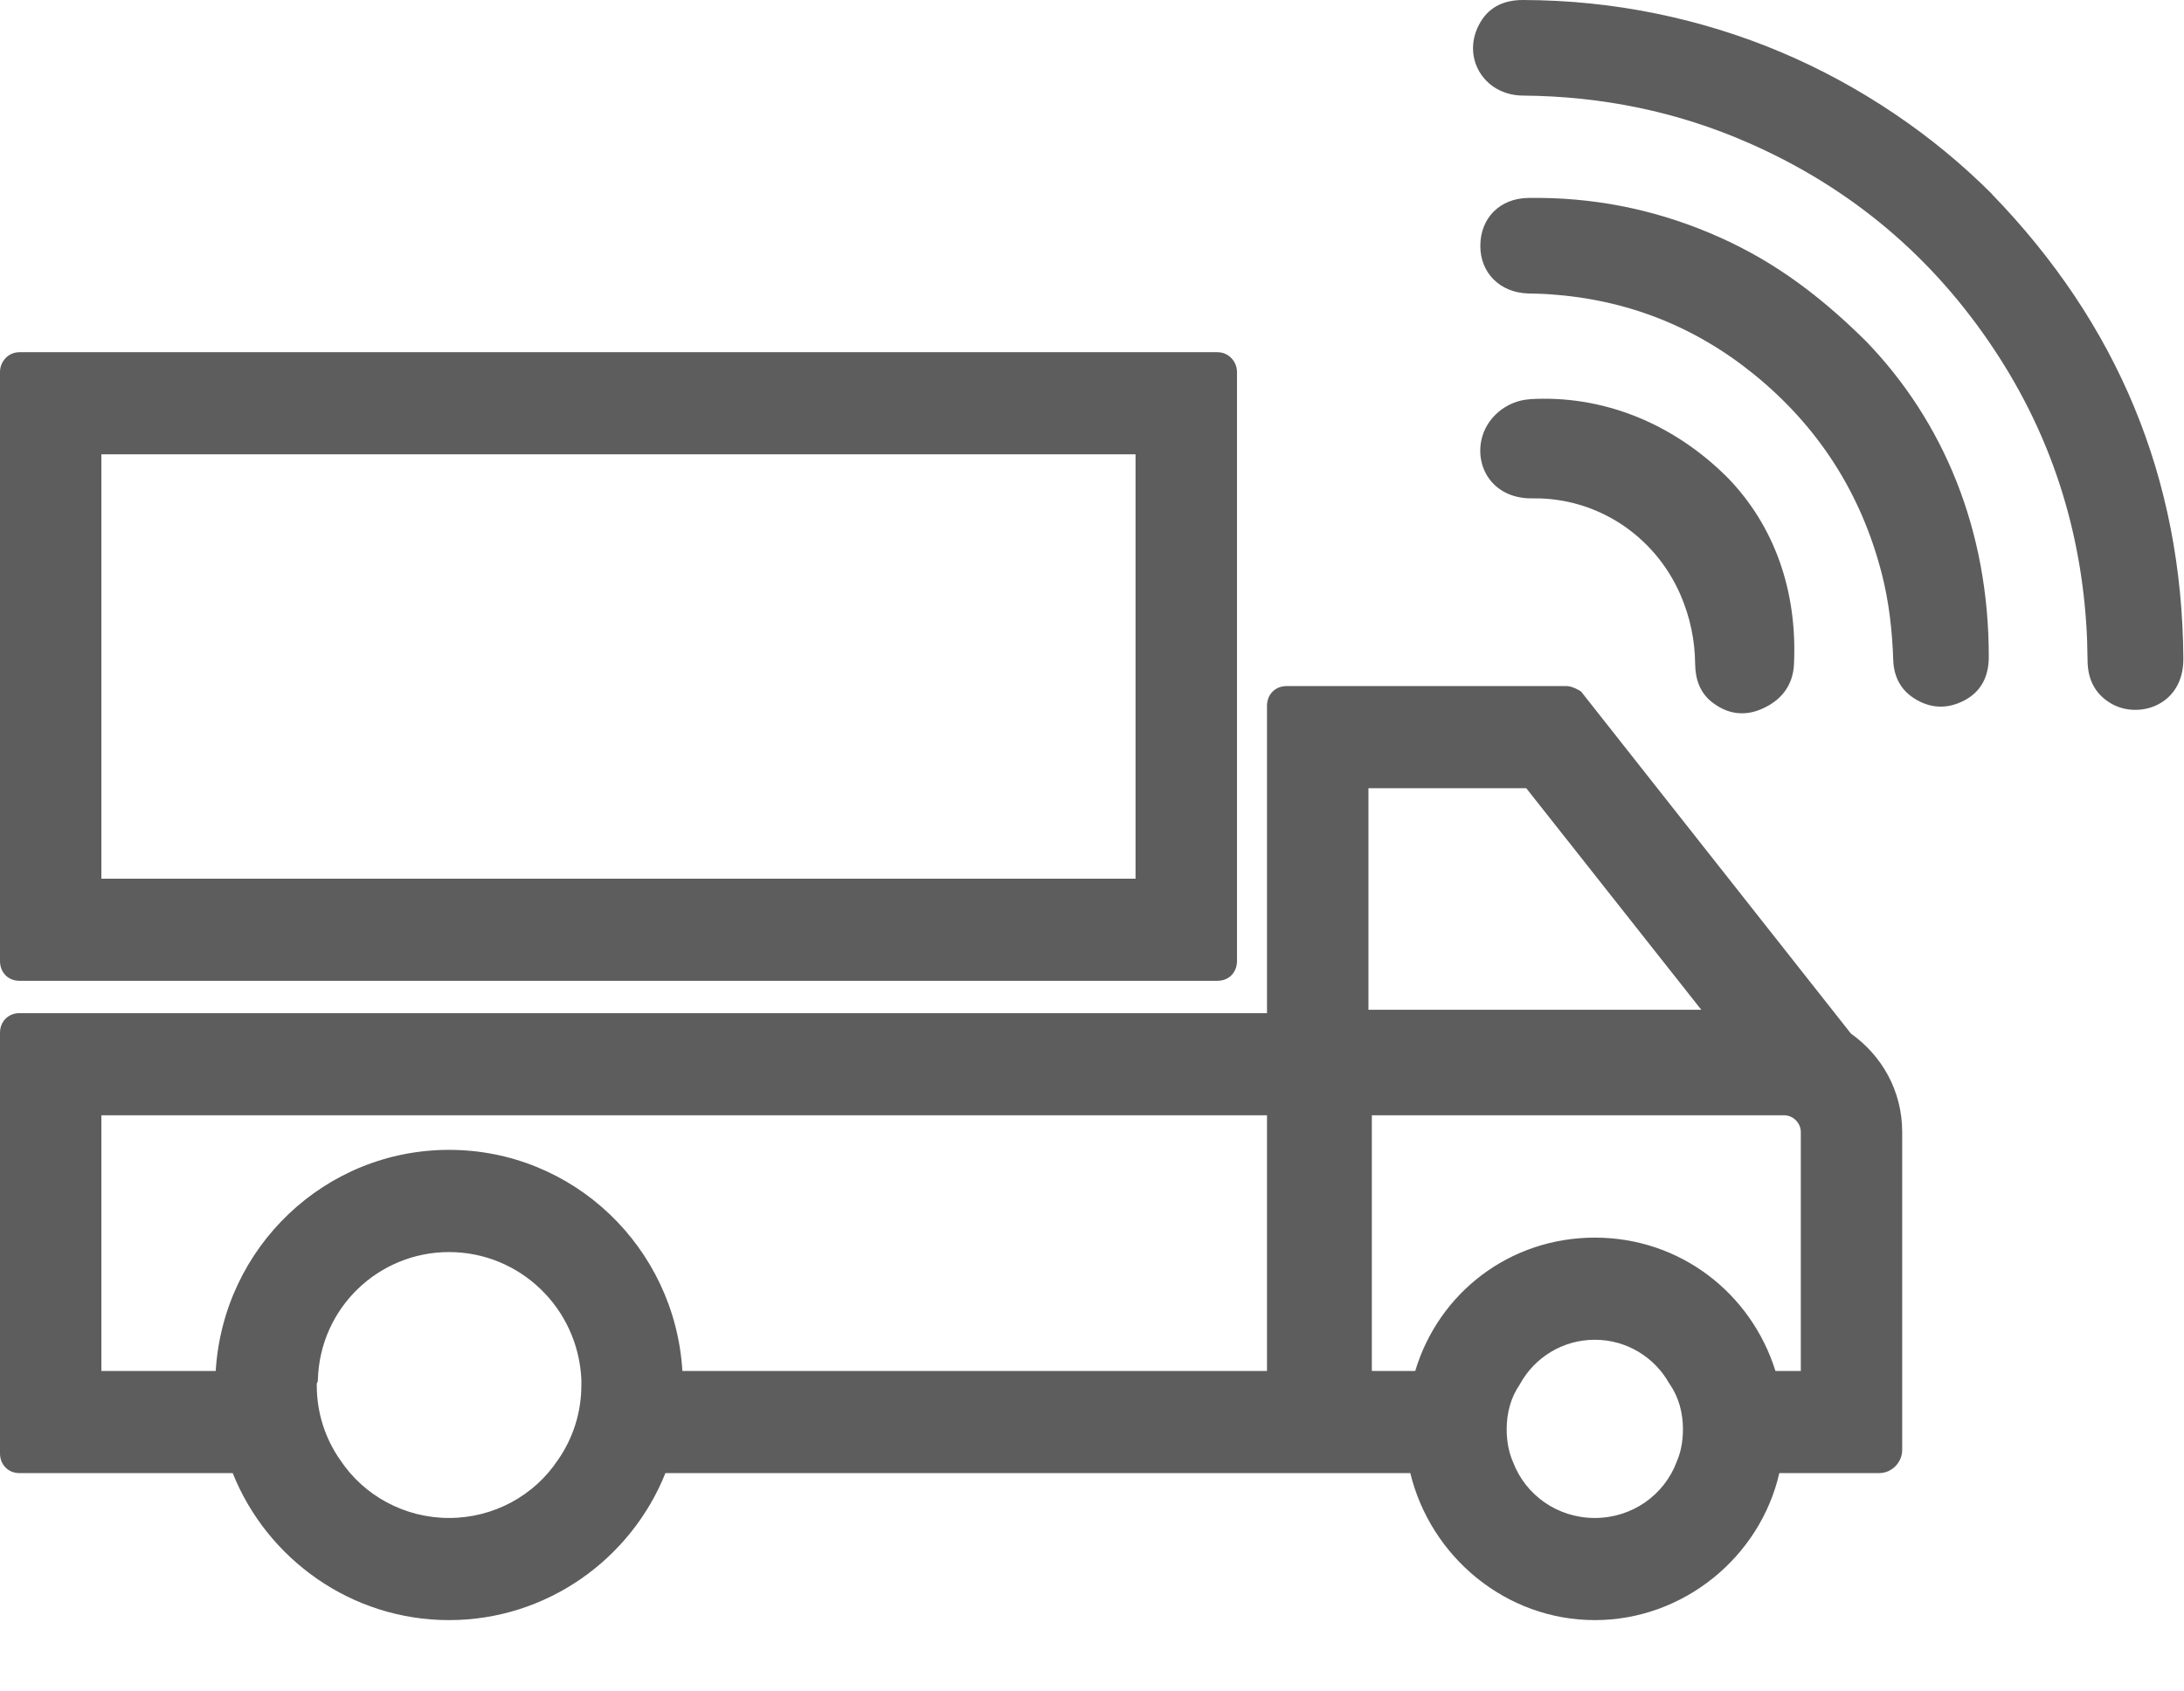
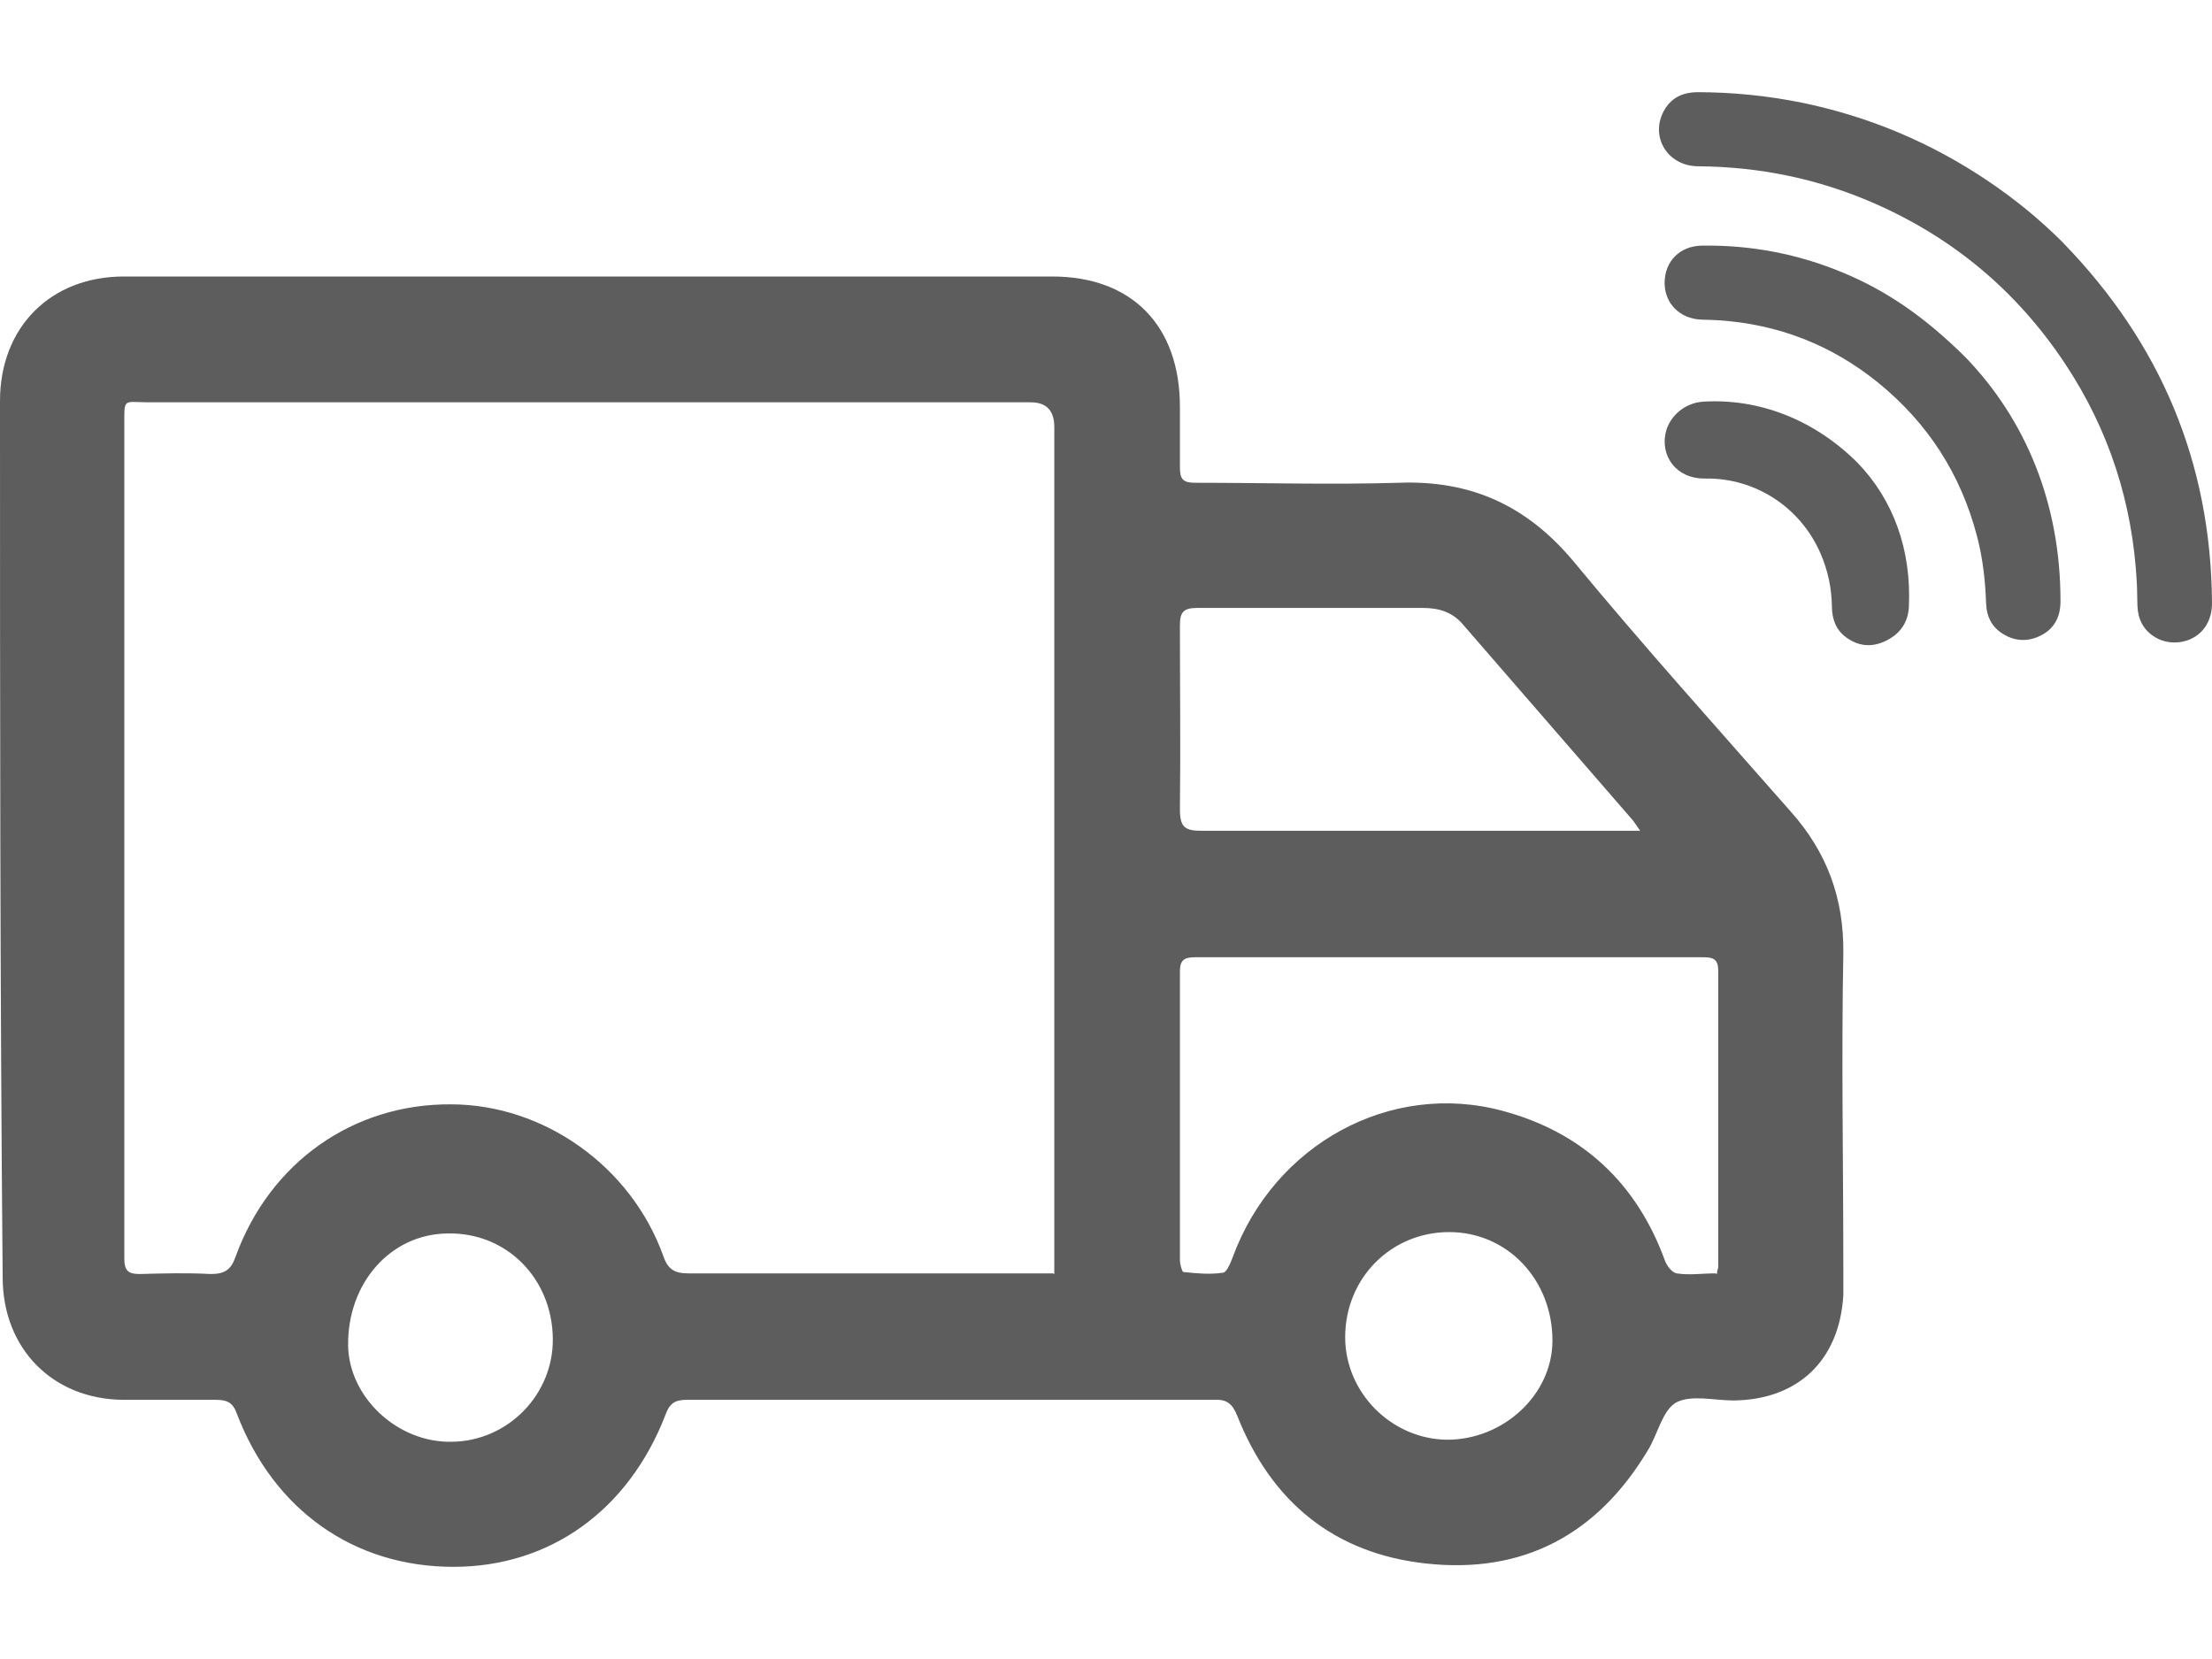
- <svg xmlns="http://www.w3.org/2000/svg" width="31" height="24" viewBox="0 0 31 24" fill="none">
-   <path d="M28.276 2.756C27.852 2.332 27.393 1.954 26.898 1.62C25.866 0.923 24.741 0.447 23.521 0.195C22.892 0.065 22.258 0.002 21.617 0C21.366 0 21.153 0.085 21.018 0.307C20.726 0.787 21.048 1.353 21.617 1.357C22.734 1.366 23.806 1.582 24.829 2.033C26.279 2.671 27.441 3.653 28.312 4.972C29.115 6.186 29.544 7.527 29.62 8.981C29.628 9.124 29.627 9.266 29.632 9.409C29.641 9.653 29.74 9.85 29.953 9.98C30.344 10.22 30.997 10.021 30.991 9.348C30.973 6.783 30.054 4.594 28.275 2.758L28.276 2.756Z" fill="#5D5D5D " />
-   <path d="M26.873 9.372C26.881 9.595 26.97 9.783 27.16 9.908C27.391 10.06 27.638 10.072 27.881 9.944C28.125 9.816 28.229 9.598 28.229 9.326C28.231 7.525 27.589 5.987 26.489 4.847C25.74 4.103 25.053 3.638 24.275 3.311C23.448 2.962 22.586 2.796 21.689 2.81C21.288 2.817 21.014 3.096 21.012 3.486C21.009 3.872 21.289 4.153 21.687 4.166C21.791 4.169 21.894 4.17 21.997 4.178C23.083 4.251 24.051 4.629 24.896 5.314C25.808 6.055 26.413 6.996 26.708 8.135C26.813 8.541 26.859 8.955 26.873 9.373L26.873 9.372Z" fill="#5D5D5D " />
-   <path d="M21.713 5.668C21.382 5.689 21.094 5.931 21.027 6.247C20.94 6.657 21.21 7.084 21.753 7.075C22.671 7.061 23.491 7.607 23.855 8.449C23.989 8.761 24.058 9.086 24.061 9.425C24.064 9.647 24.131 9.842 24.313 9.978C24.53 10.142 24.771 10.172 25.019 10.059C25.288 9.938 25.45 9.726 25.464 9.43C25.514 8.374 25.177 7.461 24.53 6.789C23.733 5.988 22.72 5.605 21.713 5.667V5.668Z" fill="#5D5D5D " />
-   <path d="M0.277 13.806H17.28C17.377 13.806 17.441 13.741 17.441 13.644V5.28C17.441 5.199 17.377 5.118 17.28 5.118H0.277C0.181 5.118 0.116 5.199 0.116 5.28V13.644C0.116 13.741 0.181 13.806 0.277 13.806ZM1.323 6.332H16.235V12.592H1.323V6.332Z" fill="#5D5D5D " />
-   <path d="M26.192 14.76L22.363 9.907C22.363 9.907 22.283 9.858 22.235 9.858H18.262C18.165 9.858 18.101 9.923 18.101 10.02V14.502H0.277C0.181 14.502 0.116 14.566 0.116 14.663V20.633C0.116 20.73 0.181 20.795 0.277 20.795H3.382C3.832 22.008 5.007 22.882 6.374 22.882C7.741 22.882 8.915 22.008 9.366 20.795H20.111C20.353 21.976 21.398 22.882 22.637 22.882C23.875 22.882 24.937 21.976 25.162 20.795H26.674C26.787 20.795 26.884 20.698 26.884 20.584V16.071C26.884 15.521 26.61 15.052 26.192 14.76ZM19.307 11.072H21.72L24.39 14.453H19.307V11.072ZM6.374 21.668C5.698 21.668 5.087 21.328 4.733 20.795C4.508 20.471 4.379 20.083 4.379 19.662C4.379 19.63 4.379 19.614 4.395 19.581C4.427 18.497 5.312 17.656 6.374 17.656C7.436 17.656 8.32 18.497 8.369 19.581V19.662C8.369 20.083 8.24 20.471 8.015 20.795C7.661 21.328 7.066 21.668 6.374 21.668ZM6.374 16.443C4.637 16.443 3.221 17.834 3.173 19.581H1.323V15.715H18.101V19.581H9.575C9.527 17.834 8.111 16.443 6.374 16.443ZM22.637 21.668C22.058 21.668 21.559 21.312 21.366 20.795C21.302 20.649 21.27 20.471 21.27 20.293C21.27 20.034 21.334 19.792 21.479 19.581C21.704 19.177 22.138 18.902 22.637 18.902C23.136 18.902 23.57 19.177 23.795 19.581C23.94 19.792 24.004 20.034 24.004 20.293C24.004 20.471 23.972 20.649 23.908 20.795C23.715 21.312 23.216 21.668 22.637 21.668ZM25.677 19.581H25.114C24.808 18.481 23.827 17.689 22.637 17.689C21.447 17.689 20.465 18.481 20.176 19.581H19.355V15.715H25.323C25.516 15.715 25.677 15.877 25.677 16.071V19.581Z" fill="#5D5D5D " />
-   <path fill-rule="evenodd" clip-rule="evenodd" d="M0 5.28C0 5.14 0.11 5 0.277 5H17.28C17.447 5 17.558 5.14 17.558 5.28V13.644C17.558 13.72 17.532 13.792 17.479 13.846C17.426 13.899 17.355 13.924 17.28 13.924H0.277C0.203 13.924 0.132 13.899 0.079 13.846C0.026 13.792 0 13.72 0 13.644V5.28ZM0.245 5.25C0.237 5.259 0.233 5.271 0.233 5.28V13.644C0.233 13.665 0.239 13.674 0.242 13.677C0.246 13.681 0.255 13.687 0.277 13.687H17.28C17.302 13.687 17.312 13.681 17.315 13.677C17.318 13.674 17.325 13.665 17.325 13.644V5.28C17.325 5.271 17.321 5.259 17.312 5.25C17.305 5.242 17.295 5.237 17.28 5.237H0.277C0.263 5.237 0.253 5.242 0.245 5.25ZM1.206 6.213H16.351V12.711H1.206V6.213ZM1.439 6.45V12.474H16.118V6.45H1.439ZM18.063 9.819C18.116 9.765 18.187 9.74 18.262 9.74H22.235C22.287 9.74 22.34 9.763 22.366 9.775C22.381 9.782 22.395 9.79 22.405 9.795L22.417 9.802L22.421 9.804L22.422 9.805L22.441 9.816L26.272 14.673C26.711 14.985 27 15.485 27 16.071V20.584C27 20.764 26.85 20.913 26.674 20.913H25.256C24.983 22.103 23.897 23 22.637 23C21.375 23 20.306 22.101 20.018 20.913H9.445C8.958 22.132 7.762 23 6.374 23C4.986 23 3.79 22.132 3.303 20.913H0.277C0.203 20.913 0.132 20.888 0.079 20.834C0.026 20.781 0 20.709 0 20.633V14.663C0 14.587 0.026 14.515 0.079 14.462C0.132 14.409 0.203 14.383 0.277 14.383H17.984V10.02C17.984 9.944 18.01 9.872 18.063 9.819ZM22.287 10C22.282 9.997 22.276 9.994 22.269 9.991C22.259 9.986 22.249 9.982 22.241 9.979C22.236 9.978 22.233 9.977 22.232 9.977H18.262C18.239 9.977 18.23 9.984 18.227 9.987C18.224 9.99 18.217 9.999 18.217 10.02V14.62H0.277C0.255 14.62 0.246 14.627 0.242 14.63C0.239 14.633 0.233 14.642 0.233 14.663V20.633C0.233 20.654 0.239 20.663 0.242 20.666C0.246 20.669 0.255 20.676 0.277 20.676H3.462L3.491 20.753C3.924 21.921 5.056 22.763 6.374 22.763C7.692 22.763 8.823 21.921 9.257 20.753L9.285 20.676H20.206L20.225 20.77C20.456 21.898 21.455 22.763 22.637 22.763C23.82 22.763 24.834 21.897 25.048 20.772L25.066 20.676H26.674C26.724 20.676 26.767 20.631 26.767 20.584V16.071C26.767 15.563 26.515 15.129 26.126 14.858L26.112 14.848L22.287 10ZM19.191 10.953H21.776L24.633 14.571H19.191V10.953ZM19.424 11.19V14.335H24.148L21.664 11.19H19.424ZM1.206 15.596H18.217V19.7H9.462L9.459 19.585C9.412 17.902 8.049 16.561 6.374 16.561C4.699 16.561 3.336 17.902 3.289 19.585L3.286 19.7H1.206V15.596ZM1.439 15.833V19.463H3.062C3.169 17.705 4.613 16.324 6.374 16.324C8.135 16.324 9.579 17.705 9.686 19.463H17.984V15.833H1.439ZM19.239 15.596H25.323C25.579 15.596 25.794 15.81 25.794 16.071V19.7H25.026L25.002 19.613C24.711 18.564 23.759 17.807 22.637 17.807C21.515 17.807 20.564 18.564 20.288 19.612L20.265 19.7H19.239V15.596ZM19.472 15.833V19.463H20.088C20.419 18.357 21.426 17.57 22.637 17.57C23.849 17.57 24.855 18.358 25.201 19.463H25.561V16.071C25.561 15.943 25.453 15.833 25.323 15.833H19.472ZM4.28 19.554C4.326 18.416 5.243 17.538 6.374 17.538C7.513 17.538 8.434 18.428 8.485 19.576L8.485 19.581L8.485 19.662C8.485 20.108 8.349 20.519 8.11 20.862C7.735 21.428 7.104 21.787 6.374 21.787C5.66 21.787 5.013 21.428 4.637 20.862C4.399 20.519 4.263 20.108 4.263 19.662L4.263 19.659C4.263 19.645 4.263 19.624 4.266 19.602C4.269 19.585 4.274 19.569 4.28 19.554ZM8.252 19.584C8.205 18.566 7.374 17.775 6.374 17.775C5.373 17.775 4.542 18.567 4.512 19.585L4.511 19.611L4.499 19.635C4.497 19.639 4.496 19.641 4.496 19.642C4.496 19.642 4.496 19.643 4.496 19.645L4.496 19.662C4.496 20.058 4.616 20.422 4.828 20.726L4.83 20.728C5.162 21.229 5.737 21.55 6.374 21.55C7.011 21.55 7.586 21.229 7.918 20.728L7.92 20.726C8.131 20.422 8.252 20.058 8.252 19.662V19.584ZM21.38 19.518C21.626 19.08 22.098 18.783 22.637 18.783C23.176 18.783 23.647 19.08 23.894 19.518C24.052 19.75 24.121 20.016 24.121 20.293C24.121 20.483 24.087 20.677 24.015 20.84C23.804 21.403 23.262 21.787 22.637 21.787C22.012 21.787 21.47 21.403 21.259 20.84C21.187 20.677 21.153 20.483 21.153 20.293C21.153 20.016 21.222 19.75 21.38 19.518ZM22.637 19.02C22.181 19.02 21.785 19.272 21.58 19.64L21.575 19.65C21.445 19.837 21.386 20.055 21.386 20.293C21.386 20.458 21.416 20.619 21.472 20.746L21.475 20.753C21.651 21.223 22.105 21.55 22.637 21.55C23.169 21.55 23.623 21.223 23.799 20.753L23.801 20.746C23.858 20.619 23.888 20.458 23.888 20.293C23.888 20.055 23.829 19.837 23.7 19.649L23.693 19.64C23.488 19.272 23.093 19.02 22.637 19.02Z" fill="#5D5D5D " />
+ <svg xmlns="http://www.w3.org/2000/svg" width="24" height="18" viewBox="0 0 24 18" fill="none">
+   <path d="M6.405 3C8.076 3 9.746 3 11.417 3C12.281 3 12.802 3.534 12.802 4.415C12.802 4.632 12.802 4.856 12.802 5.072C12.802 5.202 12.838 5.238 12.967 5.238C13.702 5.238 14.445 5.26 15.18 5.238C15.958 5.209 16.565 5.484 17.072 6.09C17.836 7.014 18.636 7.903 19.429 8.805C19.821 9.245 20.007 9.744 20 10.343C19.978 11.484 20 12.624 20 13.765C20 13.859 20 13.96 20 14.054C19.957 14.762 19.507 15.188 18.807 15.195C18.6 15.195 18.35 15.13 18.186 15.217C18.036 15.303 17.986 15.563 17.879 15.736C17.329 16.653 16.523 17.079 15.473 16.964C14.48 16.856 13.795 16.3 13.424 15.361C13.374 15.238 13.316 15.181 13.181 15.188C11.267 15.188 9.361 15.188 7.447 15.188C7.319 15.188 7.262 15.231 7.219 15.354C6.819 16.386 5.969 17 4.92 17C3.841 17 2.97 16.386 2.57 15.339C2.528 15.217 2.463 15.188 2.342 15.188C2.006 15.188 1.671 15.188 1.335 15.188C0.571 15.181 0.029 14.632 0.029 13.859C0 10.697 0 7.527 0 4.35C0 3.549 0.55 3 1.342 3C3.027 3 4.72 3 6.405 3ZM11.439 13.823C11.439 13.722 11.439 13.65 11.439 13.578C11.439 10.596 11.439 7.614 11.439 4.632C11.439 4.454 11.353 4.365 11.182 4.365C7.99 4.365 4.805 4.365 1.614 4.365C1.328 4.365 1.349 4.307 1.349 4.639C1.349 7.26 1.349 9.888 1.349 12.509C1.349 12.892 1.349 13.274 1.349 13.657C1.349 13.787 1.392 13.823 1.514 13.823C1.771 13.816 2.028 13.809 2.285 13.823C2.435 13.823 2.506 13.78 2.556 13.635C2.928 12.61 3.834 11.975 4.891 11.982C5.898 11.982 6.847 12.653 7.197 13.628C7.247 13.773 7.319 13.816 7.469 13.816C8.718 13.816 9.968 13.816 11.217 13.816H11.424L11.439 13.823ZM18.629 13.823C18.629 13.78 18.643 13.765 18.643 13.744C18.643 12.675 18.643 11.607 18.643 10.538C18.643 10.408 18.593 10.386 18.479 10.386C16.644 10.386 14.802 10.386 12.967 10.386C12.852 10.386 12.802 10.415 12.802 10.538C12.802 11.585 12.802 12.624 12.802 13.671C12.802 13.715 12.824 13.794 12.838 13.801C12.981 13.816 13.124 13.83 13.267 13.809C13.309 13.809 13.352 13.7 13.374 13.643C13.823 12.415 15.087 11.722 16.308 12.054C17.165 12.285 17.758 12.834 18.065 13.679C18.086 13.736 18.143 13.809 18.193 13.816C18.329 13.838 18.465 13.816 18.615 13.816L18.629 13.823ZM17.801 9.022C17.758 8.957 17.736 8.928 17.715 8.899C17.101 8.191 16.487 7.484 15.873 6.776C15.758 6.639 15.609 6.596 15.437 6.596C14.623 6.596 13.802 6.596 12.988 6.596C12.838 6.596 12.802 6.646 12.802 6.783C12.802 7.448 12.81 8.119 12.802 8.783C12.802 8.978 12.86 9.014 13.038 9.014C14.552 9.014 16.066 9.014 17.572 9.014H17.794L17.801 9.022ZM15.723 13.368C15.095 13.368 14.595 13.866 14.595 14.509C14.595 15.108 15.095 15.614 15.701 15.621C16.315 15.621 16.844 15.13 16.844 14.545C16.844 13.888 16.358 13.368 15.723 13.368ZM5.998 14.524C5.991 13.866 5.491 13.368 4.855 13.383C4.234 13.39 3.77 13.924 3.777 14.596C3.784 15.159 4.313 15.657 4.905 15.643C5.512 15.635 6.005 15.13 5.998 14.524Z" fill="#5D5D5D" />
+   <path d="M22.384 2.633C22.132 2.381 21.859 2.158 21.564 1.96C20.95 1.547 20.28 1.265 19.555 1.115C19.181 1.039 18.803 1.001 18.422 1C18.272 1 18.146 1.051 18.065 1.182C17.891 1.466 18.083 1.801 18.422 1.804C19.086 1.809 19.724 1.938 20.333 2.205C21.196 2.582 21.887 3.164 22.406 3.946C22.883 4.665 23.139 5.46 23.184 6.321C23.189 6.406 23.188 6.49 23.191 6.575C23.197 6.719 23.255 6.836 23.382 6.913C23.615 7.055 24.003 6.937 24 6.538C23.989 5.019 23.442 3.722 22.384 2.634L22.384 2.633Z" fill="#5D5D5D" />
+   <path d="M21.55 6.553C21.554 6.685 21.607 6.796 21.72 6.87C21.857 6.961 22.004 6.967 22.149 6.892C22.294 6.816 22.356 6.687 22.356 6.525C22.358 5.458 21.975 4.547 21.321 3.872C20.875 3.431 20.466 3.155 20.003 2.961C19.512 2.755 18.998 2.657 18.465 2.665C18.226 2.669 18.063 2.834 18.061 3.066C18.06 3.294 18.227 3.46 18.463 3.468C18.525 3.47 18.587 3.471 18.648 3.475C19.294 3.518 19.87 3.742 20.373 4.148C20.916 4.588 21.275 5.145 21.451 5.82C21.514 6.06 21.541 6.305 21.549 6.553L21.55 6.553Z" fill="#5D5D5D" />
+   <path d="M18.479 4.358C18.282 4.37 18.111 4.514 18.071 4.701C18.019 4.944 18.18 5.197 18.503 5.192C19.049 5.184 19.537 5.507 19.753 6.006C19.833 6.191 19.874 6.384 19.876 6.584C19.878 6.716 19.918 6.831 20.026 6.912C20.155 7.009 20.298 7.027 20.446 6.96C20.606 6.888 20.702 6.763 20.711 6.587C20.741 5.962 20.54 5.42 20.155 5.022C19.681 4.548 19.078 4.321 18.479 4.358V4.358Z" fill="#5D5D5D" />
</svg>
